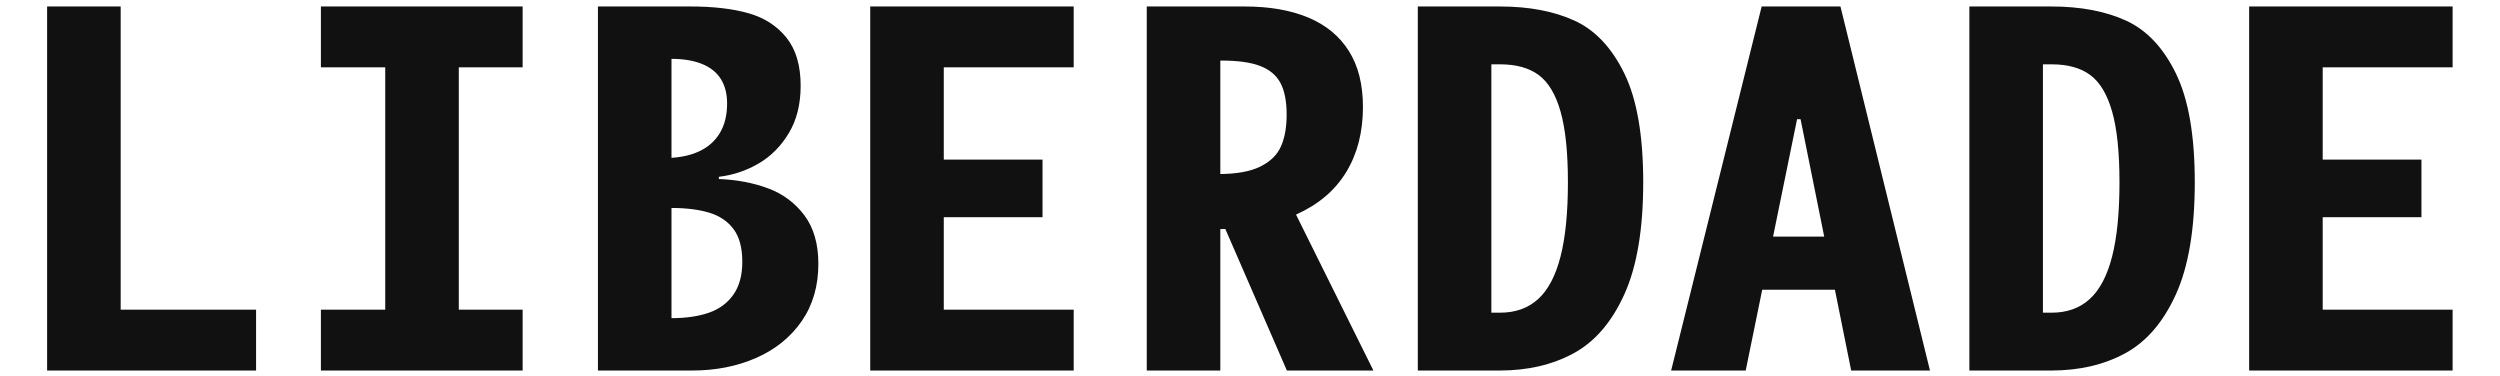
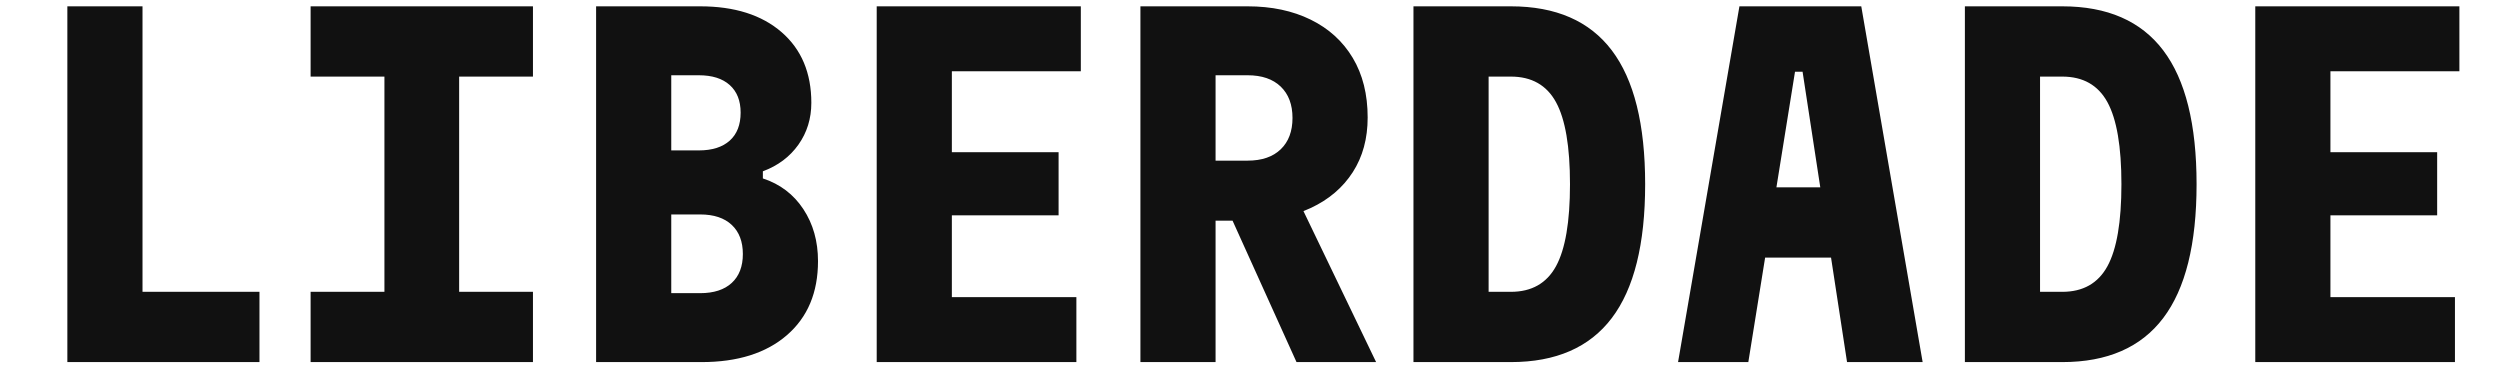
- <svg xmlns="http://www.w3.org/2000/svg" width="386" height="58" viewBox="0 0 386 58">
-   <path d="M 7.274,57.21 L 7.274,1 L 18.632,1 L 18.632,57.21 Z M 39.538,57.21 L 13.165,57.21 L 13.165,47.816 L 39.538,47.816 Z M 59.48,57.21 L 59.48,1 L 70.838,1 L 70.838,57.21 Z M 80.694,1 L 80.694,10.394 L 49.547,10.394 L 49.547,1 Z M 49.547,47.816 L 80.694,47.816 L 80.694,57.21 L 49.547,57.21 Z M 92.321,57.21 L 92.321,1 L 103.678,1 L 103.678,57.21 Z M 123.621,13.243 Q 123.621,17.517 121.793,20.558 Q 119.964,23.599 117.115,25.255 Q 114.266,26.91 110.993,27.296 L 110.993,27.642 Q 115.113,27.796 118.559,29.067 Q 122.004,30.337 124.18,33.224 Q 126.355,36.112 126.355,40.732 Q 126.355,45.852 123.795,49.568 Q 121.234,53.283 116.788,55.246 Q 112.341,57.21 106.835,57.21 L 101.138,57.21 L 101.138,49.125 L 103.64,49.125 Q 106.99,49.125 109.415,48.297 Q 111.841,47.469 113.227,45.506 Q 114.612,43.542 114.612,40.424 Q 114.612,37.19 113.265,35.38 Q 111.918,33.571 109.511,32.84 Q 107.105,32.108 103.64,32.108 L 96.055,32.108 L 96.017,24.408 L 102.447,24.408 Q 105.603,24.408 107.779,23.445 Q 109.954,22.483 111.109,20.596 Q 112.264,18.71 112.264,15.976 Q 112.264,13.743 111.302,12.204 Q 110.339,10.664 108.395,9.874 Q 106.451,9.085 103.64,9.085 L 98.828,9.085 L 98.828,1 L 106.605,1 Q 111.879,1 115.556,2.039 Q 119.233,3.079 121.427,5.812 Q 123.621,8.546 123.621,13.243 Z M 134.363,57.21 L 134.363,1 L 145.72,1 L 145.72,57.21 Z M 165.779,57.21 L 140.023,57.21 L 140.023,47.816 L 165.779,47.816 Z M 160.966,33.532 L 140.985,33.532 L 140.985,24.639 L 160.966,24.639 Z M 140.023,10.394 L 140.023,1 L 165.779,1 L 165.779,10.394 Z M 212.056,57.21 L 198.696,57.21 L 187.762,32.069 L 199.043,30.991 Z M 177.06,57.21 L 177.06,1 L 188.417,1 L 188.417,57.21 Z M 198.658,17.709 Q 198.658,14.591 197.696,12.8 Q 196.733,11.01 194.558,10.182 Q 192.382,9.354 188.686,9.354 L 183.143,9.354 L 183.143,1 L 192.151,1 Q 197.927,1 202.007,2.713 Q 206.089,4.426 208.264,7.872 Q 210.439,11.318 210.439,16.515 Q 210.439,22.329 207.859,26.564 Q 205.28,30.799 200.198,33.09 Q 195.116,35.38 187.917,35.38 L 183.758,35.38 L 183.758,26.872 L 188.109,26.872 Q 192.267,26.872 194.596,25.717 Q 196.925,24.562 197.792,22.579 Q 198.658,20.596 198.658,17.709 Z M 218.909,57.21 L 218.909,1 L 230.267,1 L 230.267,57.21 Z M 231.614,9.932 L 224.107,9.932 L 224.107,1 L 231.537,1 Q 238.351,1 243.125,3.195 Q 247.899,5.389 250.806,11.357 Q 253.713,17.324 253.713,28.142 Q 253.713,38.999 250.806,45.429 Q 247.899,51.858 242.991,54.534 Q 238.082,57.21 231.537,57.21 L 224.107,57.21 L 224.107,48.278 L 231.614,48.278 Q 235.195,48.278 237.505,46.16 Q 239.815,44.043 240.95,39.596 Q 242.086,35.15 242.086,28.142 Q 242.086,21.212 240.95,17.228 Q 239.815,13.243 237.582,11.588 Q 235.349,9.932 231.614,9.932 Z M 285.822,57.21 L 278.007,18.402 L 277.467,18.402 L 269.536,57.21 L 258.025,57.21 L 272,1 L 284.166,1 L 297.988,57.21 Z M 265.995,36.535 L 291.481,36.535 L 291.481,44.736 L 265.995,44.736 Z M 304.071,57.21 L 304.071,1 L 315.428,1 L 315.428,57.21 Z M 316.776,9.932 L 309.269,9.932 L 309.269,1 L 316.699,1 Q 323.514,1 328.288,3.195 Q 333.062,5.389 335.968,11.357 Q 338.875,17.324 338.875,28.142 Q 338.875,38.999 335.968,45.429 Q 333.062,51.858 328.153,54.534 Q 323.244,57.21 316.699,57.21 L 309.269,57.21 L 309.269,48.278 L 316.776,48.278 Q 320.356,48.278 322.666,46.16 Q 324.976,44.043 326.112,39.596 Q 327.248,35.15 327.248,28.142 Q 327.248,21.212 326.112,17.228 Q 324.976,13.243 322.743,11.588 Q 320.51,9.932 316.776,9.932 Z M 347.268,57.21 L 347.268,1 L 358.625,1 L 358.625,57.21 Z M 378.684,57.21 L 352.928,57.21 L 352.928,47.816 L 378.684,47.816 Z M 373.872,33.532 L 353.89,33.532 L 353.89,24.639 L 373.872,24.639 Z M 352.928,10.394 L 352.928,1 L 378.684,1 L 378.684,10.394 Z" fill="#111111" stroke="none" stroke-width="0.000" stroke-linecap="butt" stroke-linejoin="miter" />
+ <svg xmlns="http://www.w3.org/2000/svg" width="395" height="58" viewBox="0 0 395 58">
+   <path d="M 10.642,57.21 L 10.642,1 L 22.517,1 L 22.517,46.109 L 40.996,46.109 L 40.996,57.21 Z M 49.076,57.21 L 49.076,46.109 L 60.739,46.109 L 60.739,12.101 L 49.076,12.101 L 49.076,1 L 84.207,1 L 84.207,12.101 L 72.544,12.101 L 72.544,46.109 L 84.207,46.109 L 84.207,57.21 Z M 94.184,57.21 L 94.184,1 L 110.626,1 Q 118.776,1 123.484,5.075 Q 128.191,9.15 128.191,16.247 Q 128.191,19.971 126.154,22.852 Q 124.116,25.732 120.533,27.067 L 120.533,28.192 Q 124.608,29.527 126.927,33.04 Q 129.245,36.553 129.245,41.26 Q 129.245,48.708 124.327,52.959 Q 119.409,57.21 110.837,57.21 Z M 106.059,46.319 L 110.626,46.319 Q 113.858,46.319 115.614,44.703 Q 117.371,43.087 117.371,40.136 Q 117.371,37.185 115.614,35.534 Q 113.858,33.883 110.626,33.883 L 106.059,33.883 Z M 106.059,23.765 L 110.415,23.765 Q 113.577,23.765 115.298,22.219 Q 117.02,20.674 117.02,17.793 Q 117.02,14.982 115.298,13.436 Q 113.577,11.891 110.415,11.891 L 106.059,11.891 Z M 138.52,57.21 L 138.52,1 L 170.771,1 L 170.771,11.258 L 150.394,11.258 L 150.394,24.046 L 167.257,24.046 L 167.257,34.023 L 150.394,34.023 L 150.394,46.952 L 170.068,46.952 L 170.068,57.21 Z M 180.186,57.21 L 180.186,1 L 197.119,1 Q 202.81,1 207.096,3.108 Q 211.382,5.216 213.736,9.15 Q 216.09,13.085 216.09,18.566 Q 216.09,23.554 213.736,27.208 Q 211.382,30.862 207.096,32.864 Q 202.81,34.867 197.119,34.867 L 192.06,34.867 L 192.06,57.21 Z M 204.848,57.21 L 193.887,32.969 L 205.761,32.969 L 217.425,57.21 Z M 192.06,25.381 L 197.119,25.381 Q 200.492,25.381 202.354,23.589 Q 204.215,21.798 204.215,18.636 Q 204.215,15.474 202.354,13.682 Q 200.492,11.891 197.119,11.891 L 192.06,11.891 Z M 223.327,57.21 L 223.327,1 L 238.714,1 Q 249.394,1 254.664,7.956 Q 259.934,14.912 259.934,29.105 Q 259.934,43.298 254.664,50.254 Q 249.394,57.21 238.714,57.21 Z M 235.201,46.109 L 238.714,46.109 Q 243.633,46.109 245.846,42.068 Q 248.059,38.028 248.059,29.105 Q 248.059,20.182 245.846,16.142 Q 243.633,12.101 238.714,12.101 L 235.201,12.101 Z M 265.133,57.21 L 274.829,1 L 294.081,1 L 303.777,57.21 L 291.833,57.21 L 284.807,11.329 L 283.612,11.329 L 276.235,57.21 Z M 272.511,40.698 L 272.511,29.597 L 296.33,29.597 L 296.33,40.698 Z M 310.452,57.21 L 310.452,1 L 325.84,1 Q 336.52,1 341.789,7.956 Q 347.059,14.912 347.059,29.105 Q 347.059,43.298 341.789,50.254 Q 336.52,57.21 325.84,57.21 Z M 322.327,46.109 L 325.84,46.109 Q 330.758,46.109 332.972,42.068 Q 335.185,38.028 335.185,29.105 Q 335.185,20.182 332.972,16.142 Q 330.758,12.101 325.84,12.101 L 322.327,12.101 Z M 356.334,57.21 L 356.334,1 L 388.584,1 L 388.584,11.258 L 368.208,11.258 L 368.208,24.046 L 385.071,24.046 L 385.071,34.023 L 368.208,34.023 L 368.208,46.952 L 387.882,46.952 L 387.882,57.21 Z" fill="#111111" stroke="none" stroke-width="0.000" stroke-linecap="butt" stroke-linejoin="miter" />
</svg>
